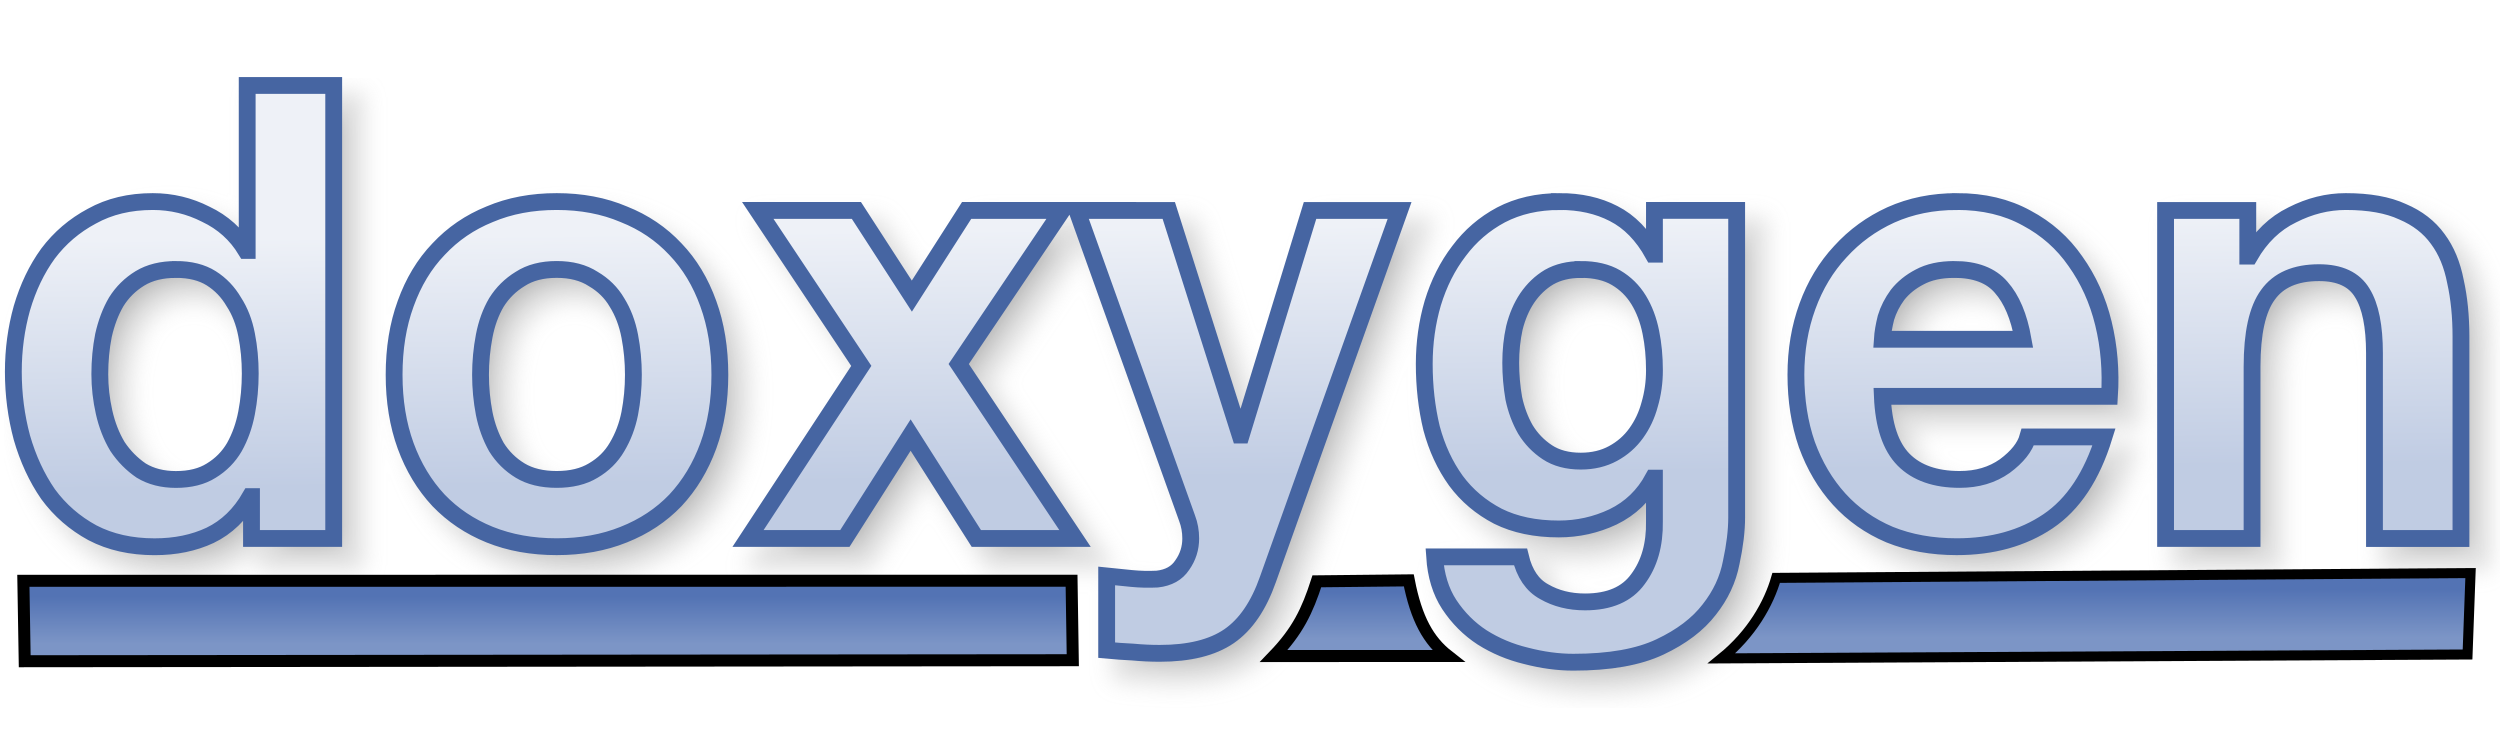
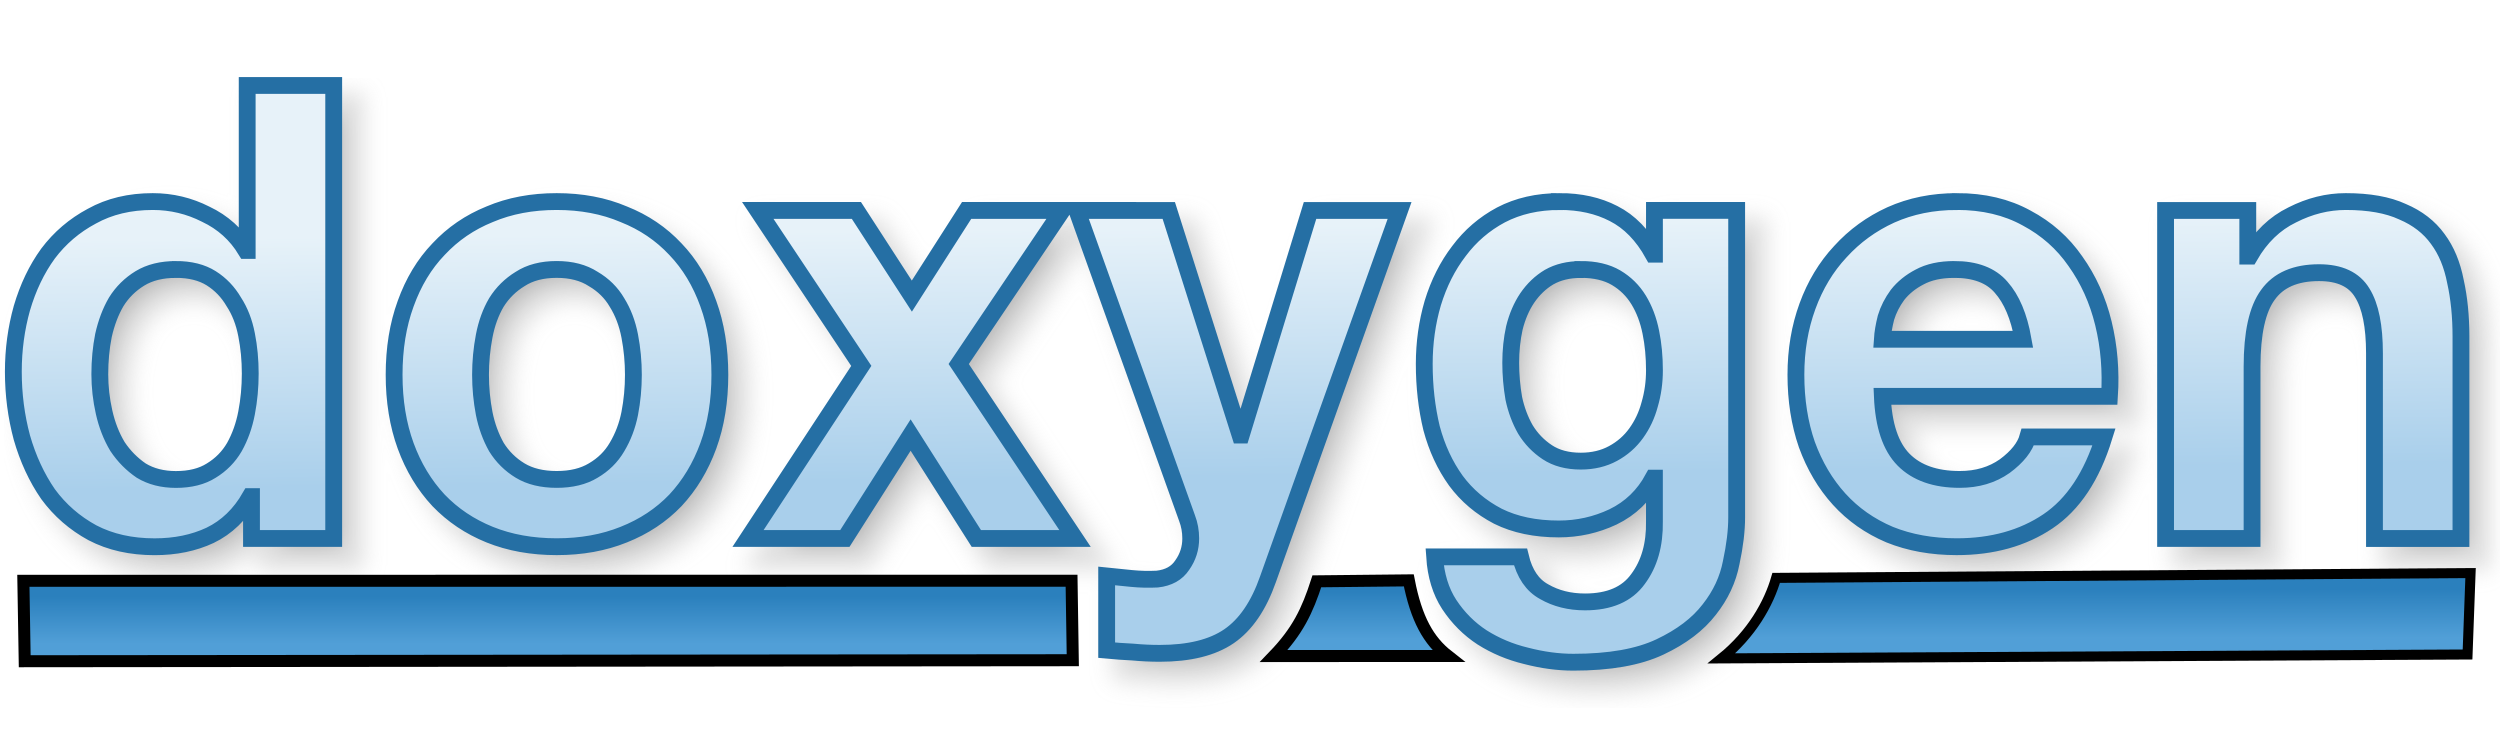
<svg xmlns="http://www.w3.org/2000/svg" xmlns:xlink="http://www.w3.org/1999/xlink" version="1.1" viewBox="0 0 104 31">
  <defs>
    <linearGradient id="a">
-       <stop stop-color="#5373B4" offset="0" />
-       <stop stop-color="#7C95C6" offset="1" />
+       <stop stop-color="#2B80BD" offset="0" />
+       <stop stop-color="#519FD7" offset="1" />
    </linearGradient>
    <linearGradient id="d" x1="31.474" x2="31.474" y1="24.821" y2="26.773" gradientUnits="userSpaceOnUse" xlink:href="#a" />
    <linearGradient id="c" x1="31.474" x2="31.474" y1="24.821" y2="26.773" gradientTransform="matrix(.6816 0 0 1.0248 72.391 -.91809)" gradientUnits="userSpaceOnUse" xlink:href="#a" />
    <linearGradient id="b" x1="56.295" x2="56.295" y1="24.622" y2="26.574" gradientUnits="userSpaceOnUse" xlink:href="#a" />
    <linearGradient id="e" x1="49.067" x2="48.956" y1="19.719" y2="9.523" gradientTransform="matrix(.97968 0 0 1.0207 -.25579 -.25579)" gradientUnits="userSpaceOnUse">
-       <stop stop-color="#C0CCE3" offset="0" />
-       <stop stop-color="#EEF1F7" offset="1" />
+       <stop stop-color="#A9CFEB" offset="0" />
+       <stop stop-color="#E7F2F9" offset="1" />
    </linearGradient>
    <filter id="f" x="-.011" y="-.045" width="1.021" height="1.091" color-interpolation-filters="sRGB">
      <feGaussianBlur stdDeviation="0.453" />
    </filter>
  </defs>
  <g>
    <path transform="translate(-2.5759 -27.848)" d="m13.609 32.203v6.863h-0.051c-0.405-0.669-0.963-1.171-1.672-1.506-0.692-0.352-1.428-0.527-2.205-0.527-0.963 0-1.807 0.203-2.533 0.607-0.726 0.387-1.334 0.906-1.824 1.557-0.473 0.651-0.835 1.409-1.088 2.272-0.236 0.845-0.355 1.724-0.355 2.639 0 0.95 0.119 1.864 0.355 2.744 0.253 0.88 0.615 1.663 1.088 2.35 0.49 0.669 1.107 1.207 1.85 1.611 0.743 0.387 1.604 0.58 2.584 0.58 0.861 0 1.631-0.158 2.307-0.475 0.692-0.334 1.25-0.872 1.672-1.611h0.051v1.742h3.42v-18.846zm12.875 4.83c-1.03 0-1.96 0.175-2.787 0.527-0.828 0.334-1.536 0.82-2.127 1.453-0.591 0.616-1.048 1.372-1.369 2.269-0.321 0.88-0.48 1.866-0.48 2.957s0.16 2.075 0.48 2.955c0.321 0.88 0.778 1.636 1.369 2.269 0.591 0.616 1.299 1.091 2.127 1.426 0.828 0.334 1.757 0.502 2.787 0.502 1.03 0 1.96-0.168 2.787-0.502 0.844-0.334 1.561-0.81 2.152-1.426 0.591-0.633 1.048-1.39 1.369-2.269 0.321-0.88 0.48-1.864 0.48-2.955s-0.16-2.077-0.48-2.957c-0.321-0.897-0.778-1.654-1.369-2.269-0.591-0.633-1.308-1.119-2.152-1.453-0.828-0.352-1.757-0.527-2.787-0.527zm41.715 0c-0.912 0-1.722 0.185-2.432 0.555-0.692 0.37-1.275 0.87-1.748 1.504-0.473 0.616-0.837 1.337-1.09 2.164-0.236 0.809-0.354 1.655-0.354 2.535 0 0.933 0.1 1.821 0.303 2.666 0.22 0.827 0.558 1.556 1.014 2.189 0.456 0.616 1.039 1.109 1.748 1.478 0.709 0.352 1.554 0.529 2.533 0.529 0.794 0 1.545-0.168 2.254-0.502 0.726-0.352 1.283-0.89 1.672-1.611h0.051v1.795c0.017 0.968-0.211 1.769-0.684 2.402-0.456 0.633-1.19 0.951-2.203 0.951-0.642 0-1.208-0.142-1.697-0.424-0.49-0.264-0.819-0.747-0.988-1.451h-3.572c0.051 0.774 0.253 1.435 0.607 1.98 0.372 0.563 0.829 1.019 1.369 1.371 0.557 0.352 1.166 0.607 1.824 0.766 0.676 0.176 1.333 0.266 1.975 0.266 1.503 0 2.703-0.212 3.598-0.635 0.895-0.422 1.58-0.941 2.053-1.557 0.473-0.598 0.777-1.249 0.912-1.953 0.152-0.704 0.227-1.329 0.227-1.875v-12.775h-3.42v1.822h-0.051c-0.439-0.792-0.988-1.355-1.647-1.69-0.642-0.334-1.393-0.502-2.254-0.502zm16.523 0c-0.996 0-1.909 0.185-2.736 0.555-0.811 0.37-1.512 0.88-2.103 1.531-0.591 0.633-1.046 1.39-1.367 2.269s-0.48 1.831-0.48 2.852c0 1.056 0.151 2.022 0.455 2.902 0.321 0.88 0.768 1.636 1.342 2.269 0.574 0.633 1.276 1.127 2.103 1.478 0.828 0.334 1.757 0.502 2.787 0.502 1.486 0 2.752-0.353 3.799-1.057 1.047-0.704 1.825-1.873 2.332-3.51h-3.168c-0.118 0.422-0.439 0.828-0.963 1.215-0.524 0.37-1.147 0.553-1.873 0.553-1.013 0-1.792-0.273-2.332-0.818-0.54-0.545-0.836-1.425-0.887-2.639h9.449c0.068-1.056-0.016-2.067-0.252-3.035-0.236-0.968-0.626-1.829-1.166-2.586-0.524-0.757-1.2-1.355-2.027-1.795-0.828-0.458-1.797-0.688-2.912-0.688zm16.189 0c-0.76 0-1.502 0.185-2.228 0.555-0.726 0.352-1.317 0.923-1.773 1.715h-0.076v-1.9h-3.42v13.646h3.598v-7.152c0-1.39 0.219-2.384 0.658-2.982 0.439-0.616 1.149-0.924 2.129-0.924 0.861 0 1.461 0.281 1.799 0.844 0.338 0.545 0.506 1.382 0.506 2.508v7.707h3.598v-8.393c0-0.845-0.076-1.611-0.229-2.297-0.135-0.704-0.38-1.292-0.734-1.768-0.355-0.493-0.844-0.873-1.469-1.137-0.608-0.282-1.395-0.422-2.357-0.422zm-66.063 0.369 4.307 6.467-4.713 7.18h4.029l2.736-4.303 2.734 4.303h4.106l-4.84-7.258 4.307-6.389h-3.977l-2.279 3.564-2.307-3.564zm13.275 0 4.584 12.803c0.101 0.264 0.152 0.545 0.152 0.844 0 0.405-0.117 0.775-0.354 1.109-0.22 0.334-0.566 0.527-1.039 0.58-0.355 0.018-0.71 0.01-1.065-0.025-0.355-0.035-0.701-0.07-1.039-0.105v3.088c0.372 0.035 0.735 0.061 1.09 0.078 0.372 0.035 0.744 0.053 1.115 0.053 1.233 0 2.194-0.238 2.887-0.713 0.692-0.475 1.233-1.266 1.621-2.375l5.473-15.336h-3.725l-2.861 9.344h-0.051l-2.965-9.344zm-37.48 2.455c0.591 0 1.082 0.123 1.471 0.369 0.388 0.246 0.699 0.572 0.936 0.977 0.253 0.387 0.432 0.845 0.533 1.373 0.101 0.51 0.152 1.048 0.152 1.611 0 0.563-0.051 1.107-0.152 1.635-0.101 0.528-0.271 1.004-0.508 1.426-0.236 0.405-0.556 0.73-0.961 0.977-0.388 0.246-0.88 0.369-1.471 0.369-0.557 0-1.038-0.123-1.443-0.369-0.388-0.264-0.718-0.597-0.988-1.002-0.253-0.422-0.438-0.898-0.557-1.426s-0.178-1.056-0.178-1.584c-1e-7 -0.563 0.051-1.099 0.152-1.609 0.118-0.528 0.295-0.996 0.531-1.4 0.253-0.405 0.583-0.73 0.988-0.977 0.405-0.246 0.903-0.369 1.494-0.369zm15.84 0c0.608 0 1.114 0.133 1.52 0.396 0.422 0.246 0.752 0.572 0.988 0.977 0.253 0.405 0.43 0.871 0.531 1.398 0.101 0.528 0.152 1.066 0.152 1.611 0 0.545-0.051 1.081-0.152 1.609-0.101 0.51-0.278 0.976-0.531 1.398-0.236 0.405-0.566 0.73-0.988 0.977-0.405 0.246-0.912 0.369-1.52 0.369-0.608 0-1.114-0.123-1.52-0.369s-0.735-0.572-0.988-0.977c-0.236-0.422-0.406-0.888-0.508-1.398-0.101-0.528-0.152-1.064-0.152-1.609 0-0.545 0.051-1.083 0.152-1.611 0.101-0.528 0.271-0.994 0.508-1.398 0.253-0.405 0.583-0.73 0.988-0.977 0.405-0.264 0.912-0.396 1.52-0.396zm42.602 0c0.591 0 1.08 0.115 1.469 0.344 0.388 0.229 0.701 0.537 0.938 0.924 0.236 0.387 0.406 0.835 0.508 1.346 0.101 0.493 0.15 1.021 0.15 1.584 0 0.493-0.066 0.968-0.201 1.426-0.118 0.44-0.305 0.836-0.559 1.188-0.253 0.352-0.574 0.633-0.963 0.844-0.388 0.211-0.835 0.318-1.342 0.318-0.557 0-1.021-0.125-1.393-0.371-0.372-0.246-0.676-0.562-0.912-0.949-0.22-0.387-0.381-0.818-0.482-1.293-0.084-0.493-0.127-0.986-0.127-1.478 0-0.51 0.051-0.994 0.152-1.451 0.118-0.475 0.297-0.89 0.533-1.242 0.253-0.37 0.557-0.66 0.912-0.871 0.372-0.211 0.81-0.316 1.316-0.316zm15.535 0c0.878 0 1.529 0.248 1.951 0.74 0.439 0.493 0.743 1.214 0.912 2.164h-5.854c0.017-0.264 0.068-0.564 0.152-0.898 0.101-0.334 0.263-0.65 0.482-0.949 0.236-0.299 0.541-0.547 0.912-0.74 0.388-0.211 0.869-0.316 1.443-0.316z" filter="url(#f)" opacity=".3" stroke="#969696" />
    <path d="m0.972 24.161 43.605-0.002 0.051 3.306-43.6 0.042z" fill="url(#d)" stroke="#000" stroke-width=".5" />
-     <path d="m10.283 3.555v6.863h-0.051c-0.405-0.669-0.963-1.171-1.672-1.506-0.692-0.352-1.428-0.527-2.205-0.527-0.963 0-1.807 0.203-2.533 0.607-0.726 0.387-1.334 0.906-1.824 1.557-0.473 0.651-0.835 1.409-1.088 2.272-0.236 0.845-0.355 1.724-0.355 2.639 0 0.95 0.119 1.864 0.355 2.744 0.253 0.88 0.615 1.663 1.088 2.35 0.49 0.669 1.107 1.207 1.85 1.611 0.743 0.387 1.604 0.58 2.584 0.58 0.861 0 1.631-0.158 2.307-0.475 0.692-0.334 1.25-0.872 1.672-1.611h0.051v1.742h3.42v-18.846zm12.875 4.83c-1.03 0-1.96 0.175-2.787 0.527-0.828 0.334-1.536 0.82-2.127 1.453-0.591 0.616-1.048 1.372-1.369 2.269-0.321 0.88-0.48 1.866-0.48 2.957s0.16 2.075 0.48 2.955c0.321 0.88 0.778 1.636 1.369 2.269 0.591 0.616 1.299 1.091 2.127 1.426 0.828 0.334 1.757 0.502 2.787 0.502 1.03 0 1.96-0.168 2.787-0.502 0.844-0.334 1.561-0.81 2.152-1.426 0.591-0.633 1.048-1.39 1.369-2.269 0.321-0.88 0.48-1.864 0.48-2.955s-0.16-2.077-0.48-2.957c-0.321-0.897-0.778-1.654-1.369-2.269-0.591-0.633-1.308-1.119-2.152-1.453-0.828-0.352-1.757-0.527-2.787-0.527zm41.715 0c-0.912 0-1.722 0.185-2.432 0.555-0.692 0.37-1.275 0.87-1.748 1.504-0.473 0.616-0.837 1.337-1.09 2.164-0.236 0.809-0.354 1.655-0.354 2.535 0 0.933 0.1 1.821 0.303 2.666 0.22 0.827 0.558 1.556 1.014 2.189 0.456 0.616 1.039 1.109 1.748 1.478 0.709 0.352 1.554 0.529 2.533 0.529 0.794 0 1.545-0.168 2.254-0.502 0.726-0.352 1.283-0.89 1.672-1.611h0.051v1.795c0.017 0.968-0.211 1.769-0.684 2.402-0.456 0.633-1.19 0.951-2.203 0.951-0.642 0-1.208-0.142-1.697-0.424-0.49-0.264-0.819-0.747-0.988-1.451h-3.572c0.051 0.774 0.253 1.435 0.607 1.98 0.372 0.563 0.829 1.019 1.369 1.371 0.557 0.352 1.166 0.607 1.824 0.766 0.676 0.176 1.333 0.266 1.975 0.266 1.503 0 2.703-0.212 3.598-0.635 0.895-0.422 1.58-0.941 2.053-1.557 0.473-0.598 0.777-1.249 0.912-1.953 0.152-0.704 0.227-1.329 0.227-1.875v-12.775h-3.42v1.822h-0.051c-0.439-0.792-0.988-1.355-1.647-1.69-0.642-0.334-1.393-0.502-2.254-0.502zm16.523 0c-0.996 0-1.909 0.185-2.736 0.555-0.811 0.37-1.512 0.88-2.103 1.531-0.591 0.633-1.046 1.39-1.367 2.269s-0.48 1.831-0.48 2.852c0 1.056 0.151 2.022 0.455 2.902 0.321 0.88 0.768 1.636 1.342 2.269 0.574 0.633 1.276 1.127 2.103 1.478 0.828 0.334 1.757 0.502 2.787 0.502 1.486 0 2.752-0.353 3.799-1.057 1.047-0.704 1.825-1.873 2.332-3.51h-3.168c-0.118 0.422-0.439 0.828-0.963 1.215-0.524 0.37-1.147 0.553-1.873 0.553-1.013 0-1.792-0.273-2.332-0.818-0.54-0.545-0.836-1.425-0.887-2.639h9.449c0.068-1.056-0.016-2.067-0.252-3.035-0.236-0.968-0.626-1.829-1.166-2.586-0.524-0.757-1.2-1.355-2.027-1.795-0.828-0.458-1.797-0.688-2.912-0.688zm16.189 0c-0.76 0-1.502 0.185-2.228 0.555-0.726 0.352-1.317 0.923-1.773 1.715h-0.076v-1.9h-3.42v13.646h3.598v-7.152c0-1.39 0.219-2.384 0.658-2.982 0.439-0.616 1.149-0.924 2.129-0.924 0.861 0 1.461 0.281 1.799 0.844 0.338 0.545 0.506 1.382 0.506 2.508v7.707h3.598v-8.393c0-0.845-0.076-1.611-0.229-2.297-0.135-0.704-0.38-1.292-0.734-1.768-0.355-0.493-0.844-0.873-1.469-1.137-0.608-0.282-1.395-0.422-2.357-0.422zm-66.062 0.369 4.307 6.467-4.713 7.18h4.029l2.736-4.303 2.734 4.303h4.106l-4.84-7.258 4.307-6.389h-3.977l-2.279 3.564-2.307-3.564zm13.275 0 4.584 12.803c0.101 0.264 0.152 0.545 0.152 0.844 0 0.405-0.117 0.775-0.354 1.109-0.22 0.334-0.566 0.527-1.039 0.58-0.355 0.018-0.71 0.01-1.065-0.025-0.355-0.035-0.701-0.07-1.039-0.105v3.088c0.372 0.035 0.735 0.061 1.09 0.078 0.372 0.035 0.744 0.053 1.115 0.053 1.233 0 2.194-0.238 2.887-0.713 0.692-0.475 1.233-1.266 1.621-2.375l5.473-15.336h-3.725l-2.861 9.344h-0.051l-2.965-9.344zm-37.48 2.455c0.591 0 1.082 0.123 1.471 0.369s0.699 0.572 0.936 0.977c0.253 0.387 0.432 0.845 0.533 1.373 0.101 0.51 0.152 1.048 0.152 1.611 0 0.563-0.051 1.107-0.152 1.635-0.101 0.528-0.271 1.004-0.508 1.426-0.236 0.405-0.556 0.73-0.961 0.977-0.388 0.246-0.88 0.369-1.471 0.369-0.557 0-1.038-0.123-1.443-0.369-0.388-0.264-0.718-0.597-0.988-1.002-0.253-0.422-0.438-0.898-0.557-1.426s-0.178-1.056-0.178-1.584c-1e-7 -0.563 0.051-1.099 0.152-1.609 0.118-0.528 0.295-0.996 0.531-1.4 0.253-0.405 0.583-0.73 0.988-0.977 0.405-0.246 0.903-0.369 1.494-0.369zm15.84 0c0.608 0 1.114 0.133 1.52 0.396 0.422 0.246 0.752 0.572 0.988 0.977 0.253 0.405 0.43 0.871 0.531 1.398 0.101 0.528 0.152 1.066 0.152 1.611 0 0.545-0.051 1.081-0.152 1.609-0.101 0.51-0.278 0.976-0.531 1.398-0.236 0.405-0.566 0.73-0.988 0.977-0.405 0.246-0.912 0.369-1.52 0.369-0.608 0-1.114-0.123-1.52-0.369s-0.735-0.572-0.988-0.977c-0.236-0.422-0.406-0.888-0.508-1.398-0.101-0.528-0.152-1.064-0.152-1.609 0-0.545 0.051-1.083 0.152-1.611 0.101-0.528 0.271-0.994 0.508-1.398 0.253-0.405 0.583-0.73 0.988-0.977 0.405-0.264 0.912-0.396 1.52-0.396zm42.602 0c0.591 0 1.08 0.115 1.469 0.344 0.388 0.229 0.701 0.537 0.938 0.924 0.236 0.387 0.406 0.835 0.508 1.346 0.101 0.493 0.15 1.021 0.15 1.584 0 0.493-0.066 0.968-0.201 1.426-0.118 0.44-0.305 0.836-0.559 1.188-0.253 0.352-0.574 0.633-0.963 0.844-0.388 0.211-0.835 0.318-1.342 0.318-0.557 0-1.021-0.125-1.393-0.371-0.372-0.246-0.676-0.562-0.912-0.949-0.22-0.387-0.381-0.818-0.482-1.293-0.084-0.493-0.127-0.986-0.127-1.478 0-0.51 0.051-0.994 0.152-1.451 0.118-0.475 0.297-0.89 0.533-1.242 0.253-0.37 0.557-0.66 0.912-0.871 0.372-0.211 0.81-0.316 1.316-0.316zm15.535 0c0.878 0 1.529 0.248 1.951 0.74 0.439 0.493 0.743 1.214 0.912 2.164h-5.854c0.017-0.264 0.068-0.564 0.152-0.898 0.101-0.334 0.263-0.65 0.482-0.949 0.236-0.299 0.541-0.547 0.912-0.74 0.388-0.211 0.869-0.316 1.443-0.316z" fill="url(#e)" stroke="#4665A2" stroke-width=".7" />
+     <path d="m10.283 3.555v6.863h-0.051c-0.405-0.669-0.963-1.171-1.672-1.506-0.692-0.352-1.428-0.527-2.205-0.527-0.963 0-1.807 0.203-2.533 0.607-0.726 0.387-1.334 0.906-1.824 1.557-0.473 0.651-0.835 1.409-1.088 2.272-0.236 0.845-0.355 1.724-0.355 2.639 0 0.95 0.119 1.864 0.355 2.744 0.253 0.88 0.615 1.663 1.088 2.35 0.49 0.669 1.107 1.207 1.85 1.611 0.743 0.387 1.604 0.58 2.584 0.58 0.861 0 1.631-0.158 2.307-0.475 0.692-0.334 1.25-0.872 1.672-1.611h0.051v1.742h3.42v-18.846zm12.875 4.83c-1.03 0-1.96 0.175-2.787 0.527-0.828 0.334-1.536 0.82-2.127 1.453-0.591 0.616-1.048 1.372-1.369 2.269-0.321 0.88-0.48 1.866-0.48 2.957s0.16 2.075 0.48 2.955c0.321 0.88 0.778 1.636 1.369 2.269 0.591 0.616 1.299 1.091 2.127 1.426 0.828 0.334 1.757 0.502 2.787 0.502 1.03 0 1.96-0.168 2.787-0.502 0.844-0.334 1.561-0.81 2.152-1.426 0.591-0.633 1.048-1.39 1.369-2.269 0.321-0.88 0.48-1.864 0.48-2.955s-0.16-2.077-0.48-2.957c-0.321-0.897-0.778-1.654-1.369-2.269-0.591-0.633-1.308-1.119-2.152-1.453-0.828-0.352-1.757-0.527-2.787-0.527zm41.715 0c-0.912 0-1.722 0.185-2.432 0.555-0.692 0.37-1.275 0.87-1.748 1.504-0.473 0.616-0.837 1.337-1.09 2.164-0.236 0.809-0.354 1.655-0.354 2.535 0 0.933 0.1 1.821 0.303 2.666 0.22 0.827 0.558 1.556 1.014 2.189 0.456 0.616 1.039 1.109 1.748 1.478 0.709 0.352 1.554 0.529 2.533 0.529 0.794 0 1.545-0.168 2.254-0.502 0.726-0.352 1.283-0.89 1.672-1.611h0.051v1.795c0.017 0.968-0.211 1.769-0.684 2.402-0.456 0.633-1.19 0.951-2.203 0.951-0.642 0-1.208-0.142-1.697-0.424-0.49-0.264-0.819-0.747-0.988-1.451h-3.572c0.051 0.774 0.253 1.435 0.607 1.98 0.372 0.563 0.829 1.019 1.369 1.371 0.557 0.352 1.166 0.607 1.824 0.766 0.676 0.176 1.333 0.266 1.975 0.266 1.503 0 2.703-0.212 3.598-0.635 0.895-0.422 1.58-0.941 2.053-1.557 0.473-0.598 0.777-1.249 0.912-1.953 0.152-0.704 0.227-1.329 0.227-1.875v-12.775h-3.42v1.822h-0.051c-0.439-0.792-0.988-1.355-1.647-1.69-0.642-0.334-1.393-0.502-2.254-0.502zm16.523 0c-0.996 0-1.909 0.185-2.736 0.555-0.811 0.37-1.512 0.88-2.103 1.531-0.591 0.633-1.046 1.39-1.367 2.269s-0.48 1.831-0.48 2.852c0 1.056 0.151 2.022 0.455 2.902 0.321 0.88 0.768 1.636 1.342 2.269 0.574 0.633 1.276 1.127 2.103 1.478 0.828 0.334 1.757 0.502 2.787 0.502 1.486 0 2.752-0.353 3.799-1.057 1.047-0.704 1.825-1.873 2.332-3.51h-3.168c-0.118 0.422-0.439 0.828-0.963 1.215-0.524 0.37-1.147 0.553-1.873 0.553-1.013 0-1.792-0.273-2.332-0.818-0.54-0.545-0.836-1.425-0.887-2.639h9.449c0.068-1.056-0.016-2.067-0.252-3.035-0.236-0.968-0.626-1.829-1.166-2.586-0.524-0.757-1.2-1.355-2.027-1.795-0.828-0.458-1.797-0.688-2.912-0.688zm16.189 0c-0.76 0-1.502 0.185-2.228 0.555-0.726 0.352-1.317 0.923-1.773 1.715h-0.076v-1.9h-3.42v13.646h3.598v-7.152c0-1.39 0.219-2.384 0.658-2.982 0.439-0.616 1.149-0.924 2.129-0.924 0.861 0 1.461 0.281 1.799 0.844 0.338 0.545 0.506 1.382 0.506 2.508v7.707h3.598v-8.393c0-0.845-0.076-1.611-0.229-2.297-0.135-0.704-0.38-1.292-0.734-1.768-0.355-0.493-0.844-0.873-1.469-1.137-0.608-0.282-1.395-0.422-2.357-0.422zm-66.062 0.369 4.307 6.467-4.713 7.18h4.029l2.736-4.303 2.734 4.303h4.106l-4.84-7.258 4.307-6.389h-3.977l-2.279 3.564-2.307-3.564zm13.275 0 4.584 12.803c0.101 0.264 0.152 0.545 0.152 0.844 0 0.405-0.117 0.775-0.354 1.109-0.22 0.334-0.566 0.527-1.039 0.58-0.355 0.018-0.71 0.01-1.065-0.025-0.355-0.035-0.701-0.07-1.039-0.105v3.088c0.372 0.035 0.735 0.061 1.09 0.078 0.372 0.035 0.744 0.053 1.115 0.053 1.233 0 2.194-0.238 2.887-0.713 0.692-0.475 1.233-1.266 1.621-2.375l5.473-15.336h-3.725l-2.861 9.344h-0.051l-2.965-9.344zm-37.48 2.455c0.591 0 1.082 0.123 1.471 0.369s0.699 0.572 0.936 0.977c0.253 0.387 0.432 0.845 0.533 1.373 0.101 0.51 0.152 1.048 0.152 1.611 0 0.563-0.051 1.107-0.152 1.635-0.101 0.528-0.271 1.004-0.508 1.426-0.236 0.405-0.556 0.73-0.961 0.977-0.388 0.246-0.88 0.369-1.471 0.369-0.557 0-1.038-0.123-1.443-0.369-0.388-0.264-0.718-0.597-0.988-1.002-0.253-0.422-0.438-0.898-0.557-1.426s-0.178-1.056-0.178-1.584c-1e-7 -0.563 0.051-1.099 0.152-1.609 0.118-0.528 0.295-0.996 0.531-1.4 0.253-0.405 0.583-0.73 0.988-0.977 0.405-0.246 0.903-0.369 1.494-0.369zm15.84 0c0.608 0 1.114 0.133 1.52 0.396 0.422 0.246 0.752 0.572 0.988 0.977 0.253 0.405 0.43 0.871 0.531 1.398 0.101 0.528 0.152 1.066 0.152 1.611 0 0.545-0.051 1.081-0.152 1.609-0.101 0.51-0.278 0.976-0.531 1.398-0.236 0.405-0.566 0.73-0.988 0.977-0.405 0.246-0.912 0.369-1.52 0.369-0.608 0-1.114-0.123-1.52-0.369s-0.735-0.572-0.988-0.977c-0.236-0.422-0.406-0.888-0.508-1.398-0.101-0.528-0.152-1.064-0.152-1.609 0-0.545 0.051-1.083 0.152-1.611 0.101-0.528 0.271-0.994 0.508-1.398 0.253-0.405 0.583-0.73 0.988-0.977 0.405-0.264 0.912-0.396 1.52-0.396zm42.602 0c0.591 0 1.08 0.115 1.469 0.344 0.388 0.229 0.701 0.537 0.938 0.924 0.236 0.387 0.406 0.835 0.508 1.346 0.101 0.493 0.15 1.021 0.15 1.584 0 0.493-0.066 0.968-0.201 1.426-0.118 0.44-0.305 0.836-0.559 1.188-0.253 0.352-0.574 0.633-0.963 0.844-0.388 0.211-0.835 0.318-1.342 0.318-0.557 0-1.021-0.125-1.393-0.371-0.372-0.246-0.676-0.562-0.912-0.949-0.22-0.387-0.381-0.818-0.482-1.293-0.084-0.493-0.127-0.986-0.127-1.478 0-0.51 0.051-0.994 0.152-1.451 0.118-0.475 0.297-0.89 0.533-1.242 0.253-0.37 0.557-0.66 0.912-0.871 0.372-0.211 0.81-0.316 1.316-0.316zm15.535 0c0.878 0 1.529 0.248 1.951 0.74 0.439 0.493 0.743 1.214 0.912 2.164h-5.854c0.017-0.264 0.068-0.564 0.152-0.898 0.101-0.334 0.263-0.65 0.482-0.949 0.236-0.299 0.541-0.547 0.912-0.74 0.388-0.211 0.869-0.316 1.443-0.316z" fill="url(#e)" stroke="#256FA4" stroke-width=".7" />
    <path d="m52.988 27.291c0.996-1.036 1.394-1.873 1.793-3.108l3.825-0.04c0.311 1.61 0.824 2.514 1.633 3.147z" fill="url(#b)" stroke="#000" stroke-width=".5" />
    <path d="m73.89 24.04 28.885-0.201-0.125 3.388-31.033 0.162c1.262-1.023 1.966-2.286 2.272-3.349z" fill="url(#c)" stroke="#000" stroke-width=".418" />
  </g>
</svg>
